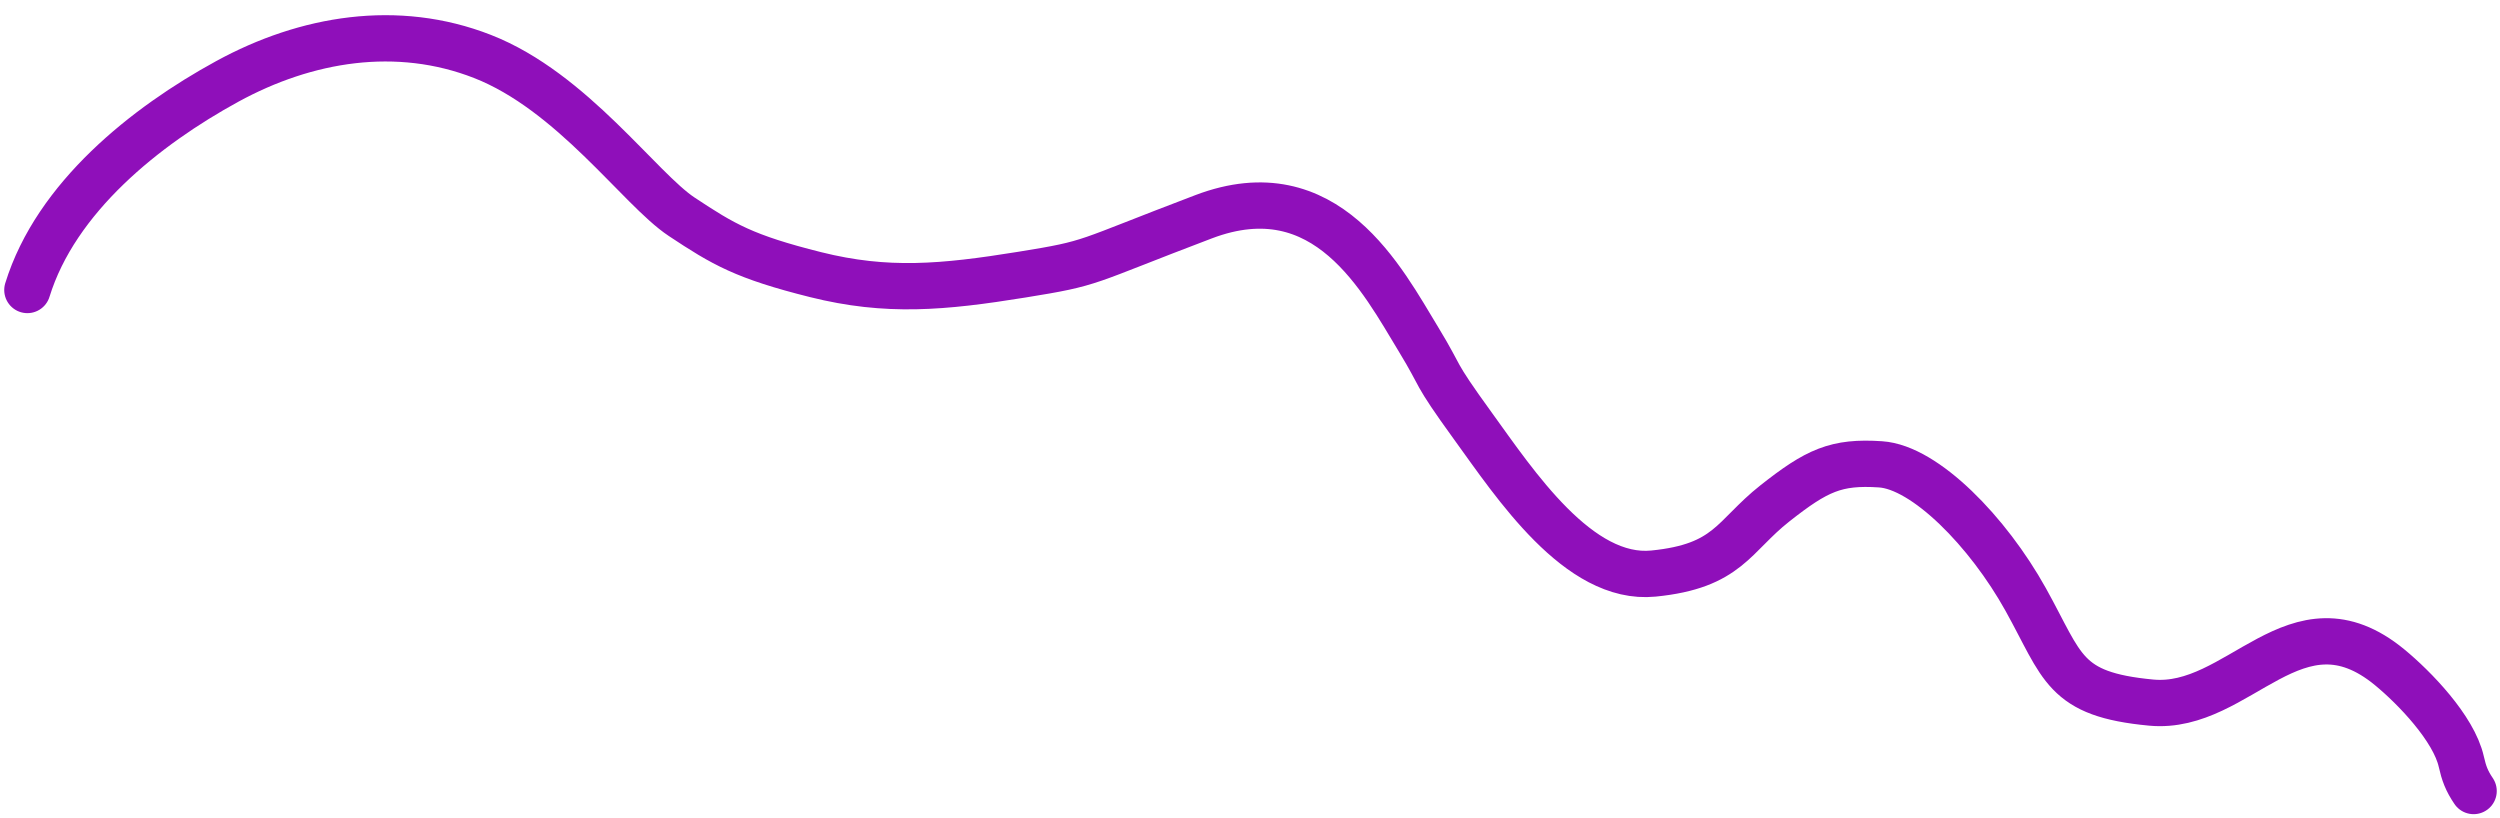
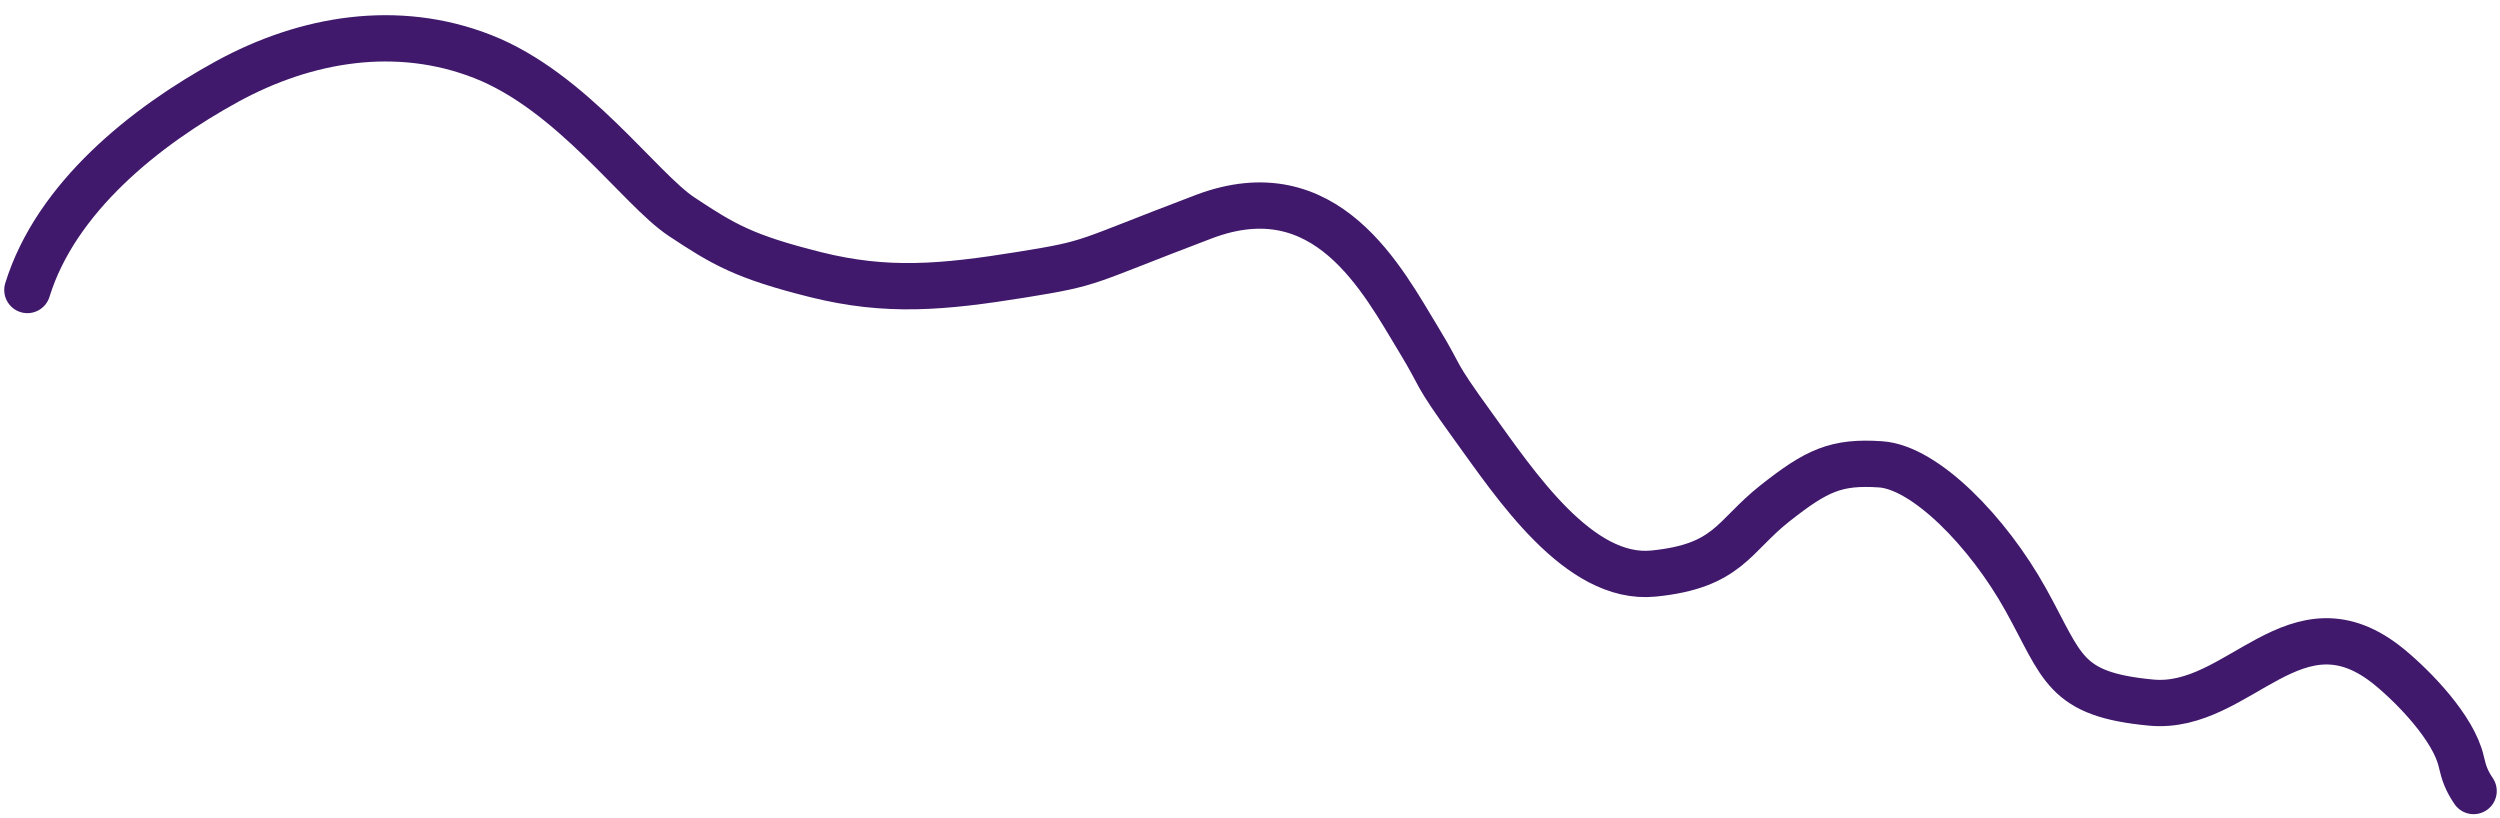
<svg xmlns="http://www.w3.org/2000/svg" width="162" height="53" viewBox="0 0 162 53" fill="none">
-   <path d="M1.774 18.792C3.625 12.796 9.431 8.169 14.73 5.274C19.844 2.48 25.738 1.5 31.262 3.657C37.078 5.927 41.456 12.247 44.17 14.044C46.883 15.842 48.239 16.644 52.852 17.797C57.464 18.95 61.068 18.629 66.219 17.797C70.99 17.027 70.044 17.061 77.998 14.044C85.952 11.027 89.6 18.18 91.921 21.993C93.549 24.668 92.735 23.865 95.448 27.61C98.162 31.354 102.29 37.651 107.144 37.167C111.999 36.682 112.299 34.76 115.012 32.62C117.726 30.48 118.974 29.894 121.862 30.089C124.75 30.284 128.82 34.451 131.262 38.843C133.704 43.234 133.704 44.994 139.402 45.529C145.099 46.064 148.757 38.236 154.842 43.234C156.453 44.557 159.006 47.198 159.491 49.351C159.664 50.118 159.844 50.598 160.29 51.258" stroke="#8F0FBA" stroke-width="3" stroke-linecap="round" />
+   <path d="M1.774 18.792C3.625 12.796 9.431 8.169 14.73 5.274C19.844 2.48 25.738 1.5 31.262 3.657C37.078 5.927 41.456 12.247 44.17 14.044C46.883 15.842 48.239 16.644 52.852 17.797C57.464 18.95 61.068 18.629 66.219 17.797C70.99 17.027 70.044 17.061 77.998 14.044C85.952 11.027 89.6 18.18 91.921 21.993C93.549 24.668 92.735 23.865 95.448 27.61C98.162 31.354 102.29 37.651 107.144 37.167C111.999 36.682 112.299 34.76 115.012 32.62C117.726 30.48 118.974 29.894 121.862 30.089C124.75 30.284 128.82 34.451 131.262 38.843C133.704 43.234 133.704 44.994 139.402 45.529C145.099 46.064 148.757 38.236 154.842 43.234C156.453 44.557 159.006 47.198 159.491 49.351C159.664 50.118 159.844 50.598 160.29 51.258" stroke="#40196C" stroke-width="3" stroke-linecap="round" />
</svg>
